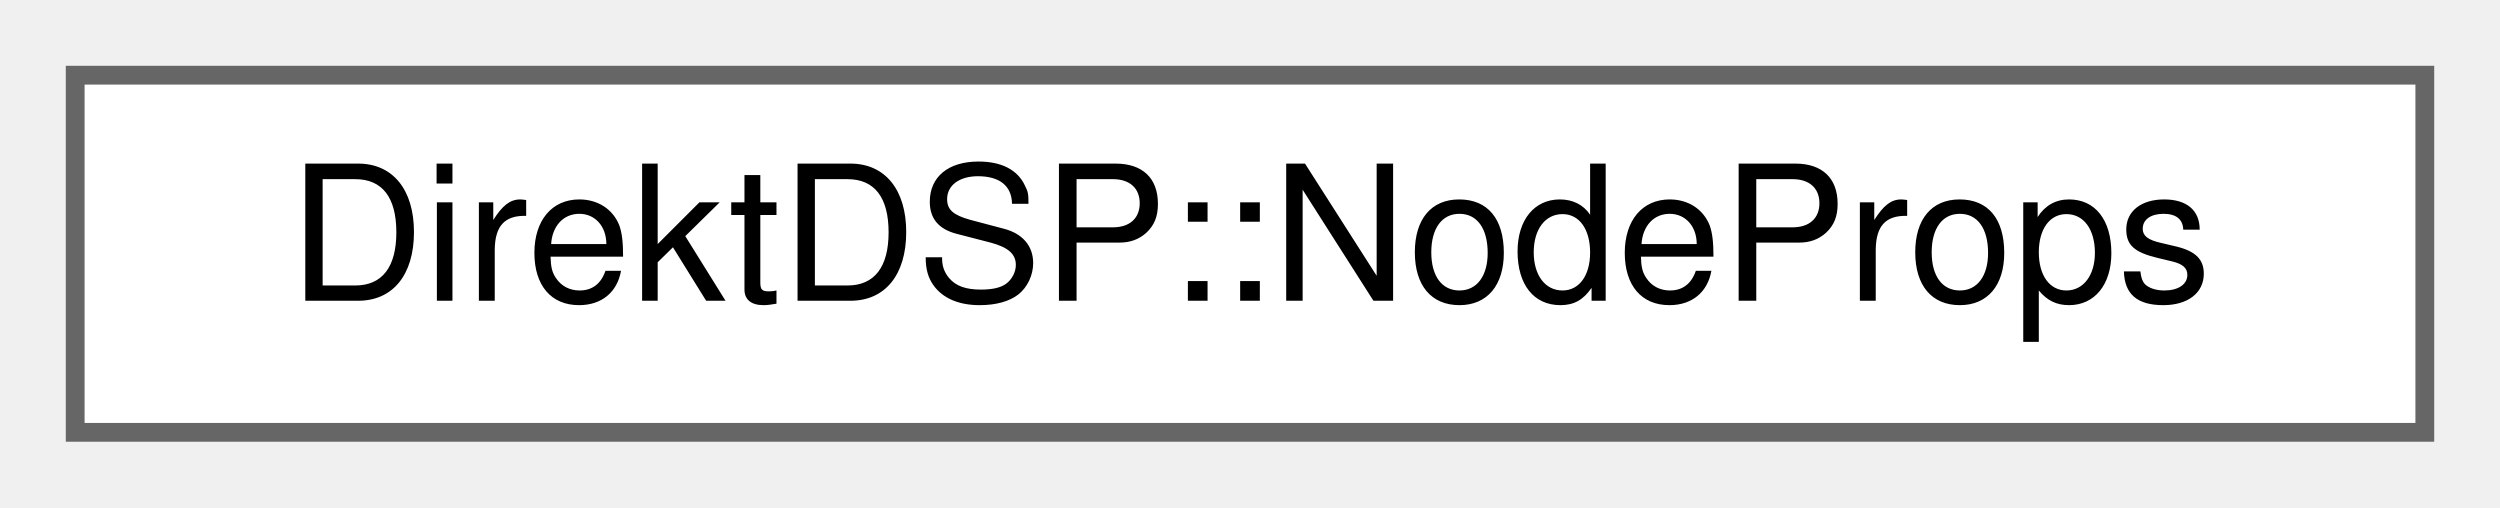
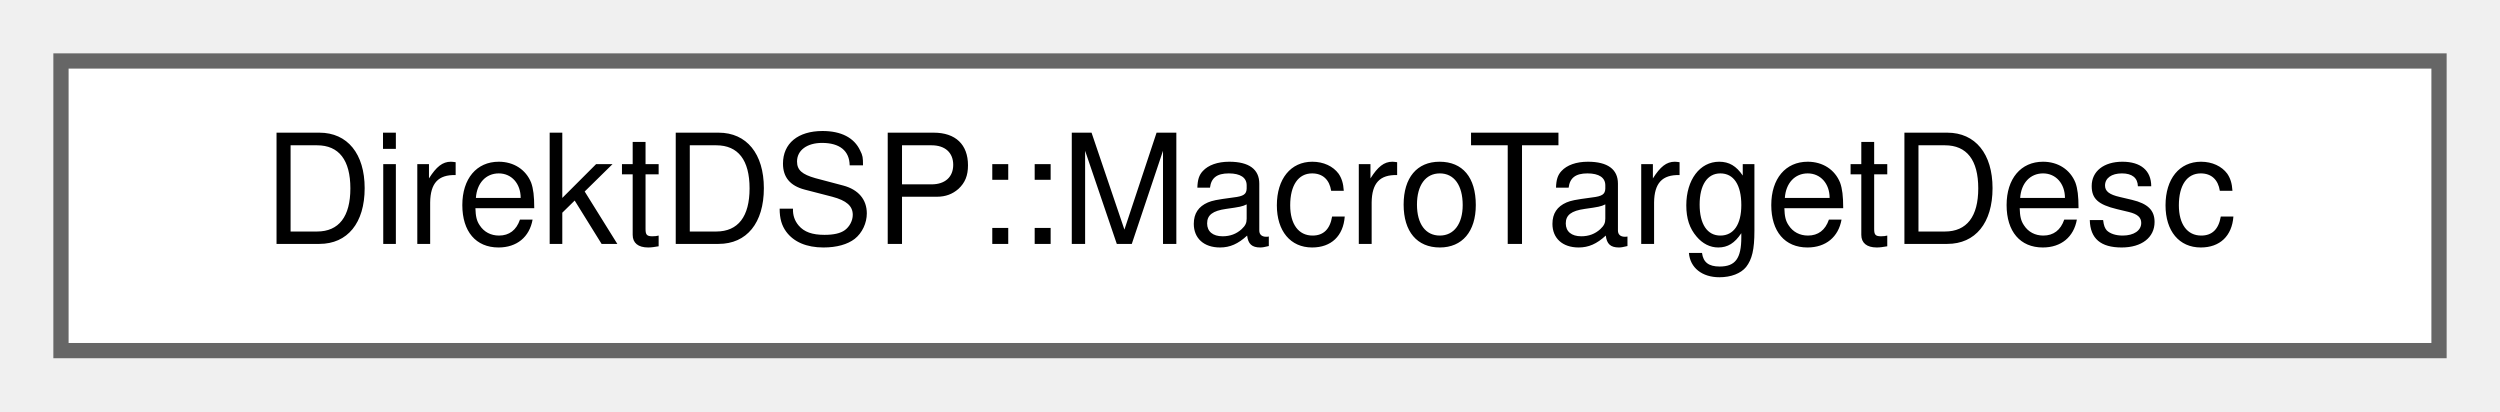
- <svg xmlns="http://www.w3.org/2000/svg" xmlns:xlink="http://www.w3.org/1999/xlink" width="133pt" height="27pt" viewBox="0.00 0.00 133.00 27.00">
+ <svg xmlns="http://www.w3.org/2000/svg" xmlns:xlink="http://www.w3.org/1999/xlink" width="164pt" height="27pt" viewBox="0.00 0.00 164.00 27.00">
  <g id="graph0" class="graph" transform="scale(1 1) rotate(0) translate(4 23)">
    <g id="Node000000" class="node">
      <g id="a_Node000000">
-         <a xlink:href="structDirektDSP_1_1NodeProps.html" target="_top" xlink:title=" ">
-           <polygon fill="white" stroke="#666666" points="125,-19 0,-19 0,0 125,0 125,-19" />
-           <text text-anchor="middle" x="62.5" y="-7" font-family="Helvetica,sans-Serif" font-size="10.00">DirektDSP::NodeProps</text>
+         <a xlink:href="structDirektDSP_1_1MacroTargetDesc.html" target="_top" xlink:title="One macro mapping target.">
+           <polygon fill="white" stroke="#666666" points="156,-19 0,-19 0,0 156,0 156,-19" />
+           <text text-anchor="middle" x="78" y="-7" font-family="Helvetica,sans-Serif" font-size="10.00">DirektDSP::MacroTargetDesc</text>
        </a>
      </g>
    </g>
  </g>
</svg>
